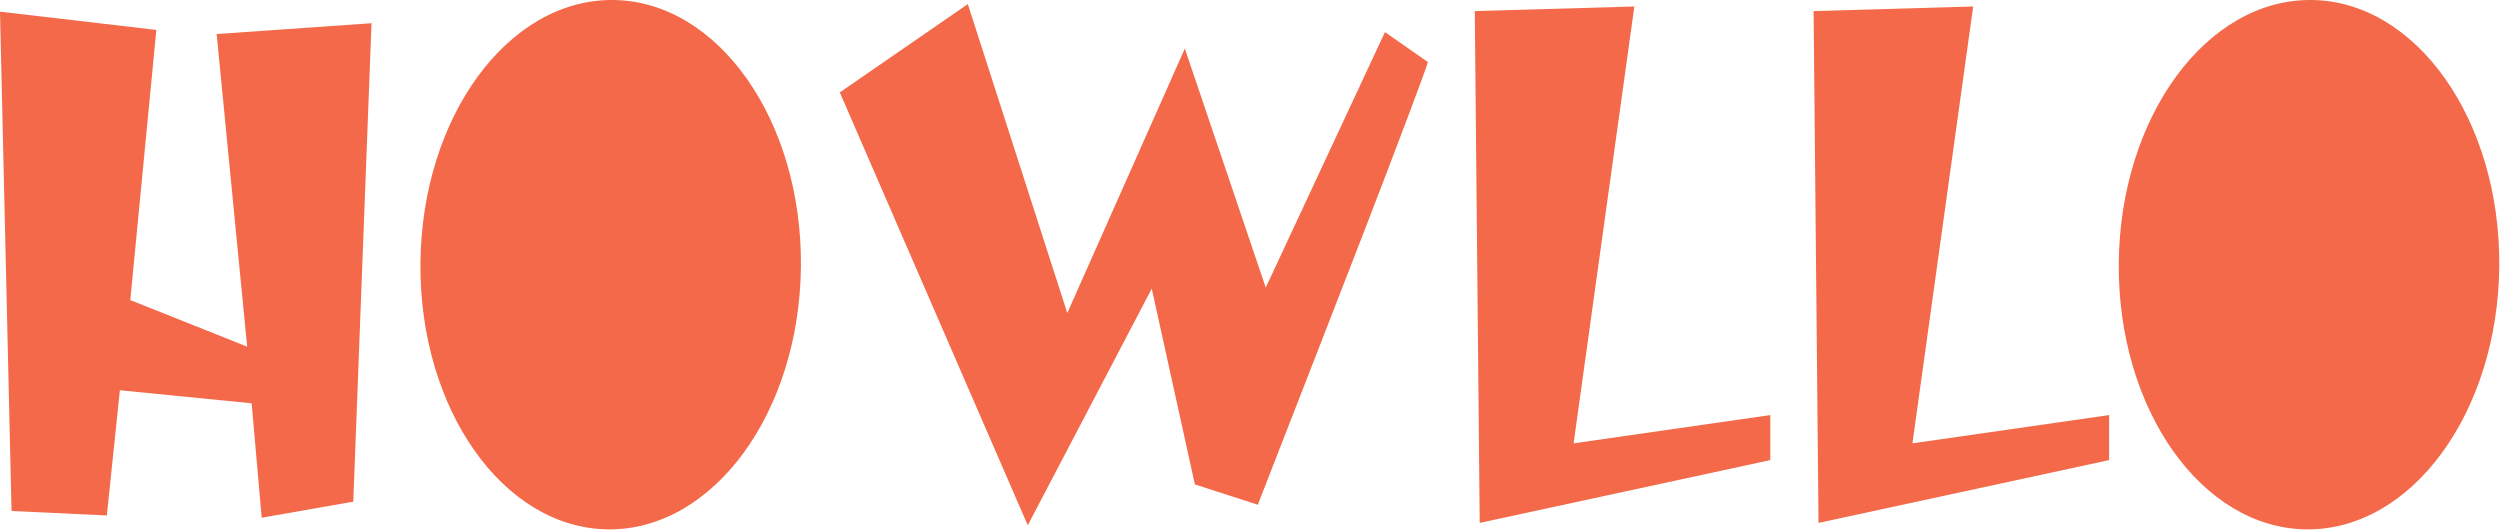
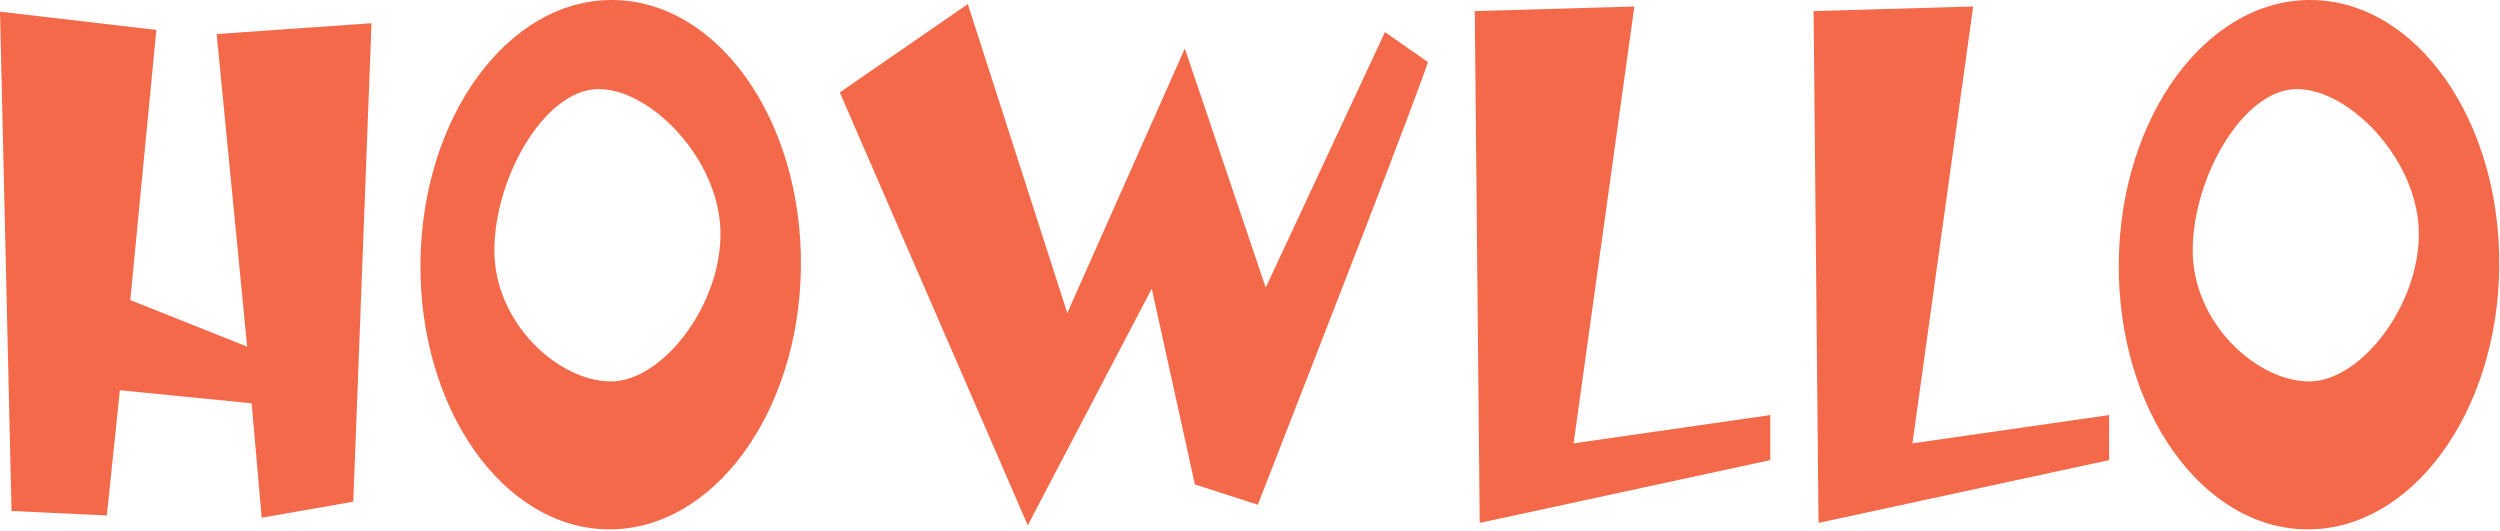
<svg xmlns="http://www.w3.org/2000/svg" width="100%" height="100%" viewBox="0 0 1410 299" version="1.1">
  <g>
    <path d="M199.244,282.945l-51.648,9.037l-5.668,-64.52l-74.325,-7.356l-7.346,70.615l-53.749,-2.522l-6.508,-281.618l88.179,10.298l-14.694,152.368l65.921,26.27l-17.213,-176.326l87.339,-6.095l-10.288,269.849Z" style="fill:#f36949;fill-rule:nonzero;" />
    <path d="M781.114,18.102l24.191,16.88c-0.113,1.007 -3.916,11.448 -11.408,31.324c-7.492,19.876 -15.702,41.36 -24.63,64.453c-8.927,23.093 -18.713,48.289 -29.357,75.588c-10.644,27.299 -20.816,53.407 -30.514,78.326l-35.477,-11.456l-24.327,-110.422l-69.936,133.463l-106.012,-244.136l72.203,-49.817l56.107,174.249l66.284,-149.174l45.639,134.817l67.237,-144.095Z" style="fill:#f36949;fill-rule:nonzero;" />
    <path d="M834.554,294.908l-2.778,-288.658l90,-2.596l-34.258,246.389l110.927,-15.944l-0,25.399l-163.891,35.41Z" style="fill:#f36949;fill-rule:nonzero;" />
    <path d="M1025.65,294.908l-2.778,-288.658l90,-2.596l-34.257,246.389l110.926,-15.944l0,25.399l-163.891,35.41Z" style="fill:#f36949;fill-rule:nonzero;" />
-     <path d="M237.133,148.31c0.746,-82.389 49.429,-148.843 108.646,-148.307c59.218,0.537 106.689,67.861 105.942,150.25c-0.746,82.389 -49.429,148.843 -108.646,148.307c-59.217,-0.537 -106.689,-67.861 -105.942,-150.25Zm41.697,-7.72c0.373,-41.194 28.471,-89.617 58.067,-90.339c29.396,-0.718 68.409,38.817 69.437,79.933c1.03,41.189 -32.517,85.212 -62.125,84.943c-29.609,-0.268 -65.752,-33.343 -65.379,-74.537Z" style="fill:#f36949;" />
-     <path d="M1194.99,148.31c0.747,-82.389 49.429,-148.843 108.647,-148.307c59.217,0.537 106.688,67.861 105.942,150.25c-0.746,82.389 -49.429,148.843 -108.646,148.307c-59.218,-0.537 -106.689,-67.861 -105.943,-150.25Zm41.698,-7.72c0.373,-41.194 28.47,-89.617 58.067,-90.339c29.396,-0.718 68.409,38.817 69.437,79.933c1.03,41.189 -32.517,85.212 -62.126,84.943c-29.608,-0.268 -65.751,-33.343 -65.378,-74.537Z" style="fill:#f36949;" />
+     <path d="M237.133,148.31c0.746,-82.389 49.429,-148.843 108.646,-148.307c59.218,0.537 106.689,67.861 105.942,150.25c-0.746,82.389 -49.429,148.843 -108.646,148.307c-59.217,-0.537 -106.689,-67.861 -105.942,-150.25Zm41.697,-7.72c0.373,-41.194 28.471,-89.617 58.067,-90.339c29.396,-0.718 68.409,38.817 69.437,79.933c1.03,41.189 -32.517,85.212 -62.125,84.943c-29.609,-0.268 -65.752,-33.343 -65.379,-74.537Z" style="fill:#f36949;fill-rule:evenodd" />
+     <path d="M1194.99,148.31c0.747,-82.389 49.429,-148.843 108.647,-148.307c59.217,0.537 106.688,67.861 105.942,150.25c-0.746,82.389 -49.429,148.843 -108.646,148.307c-59.218,-0.537 -106.689,-67.861 -105.943,-150.25Zm41.698,-7.72c0.373,-41.194 28.47,-89.617 58.067,-90.339c29.396,-0.718 68.409,38.817 69.437,79.933c1.03,41.189 -32.517,85.212 -62.126,84.943c-29.608,-0.268 -65.751,-33.343 -65.378,-74.537Z" style="fill:#f36949;fill-rule:evenodd" />
  </g>
</svg>
